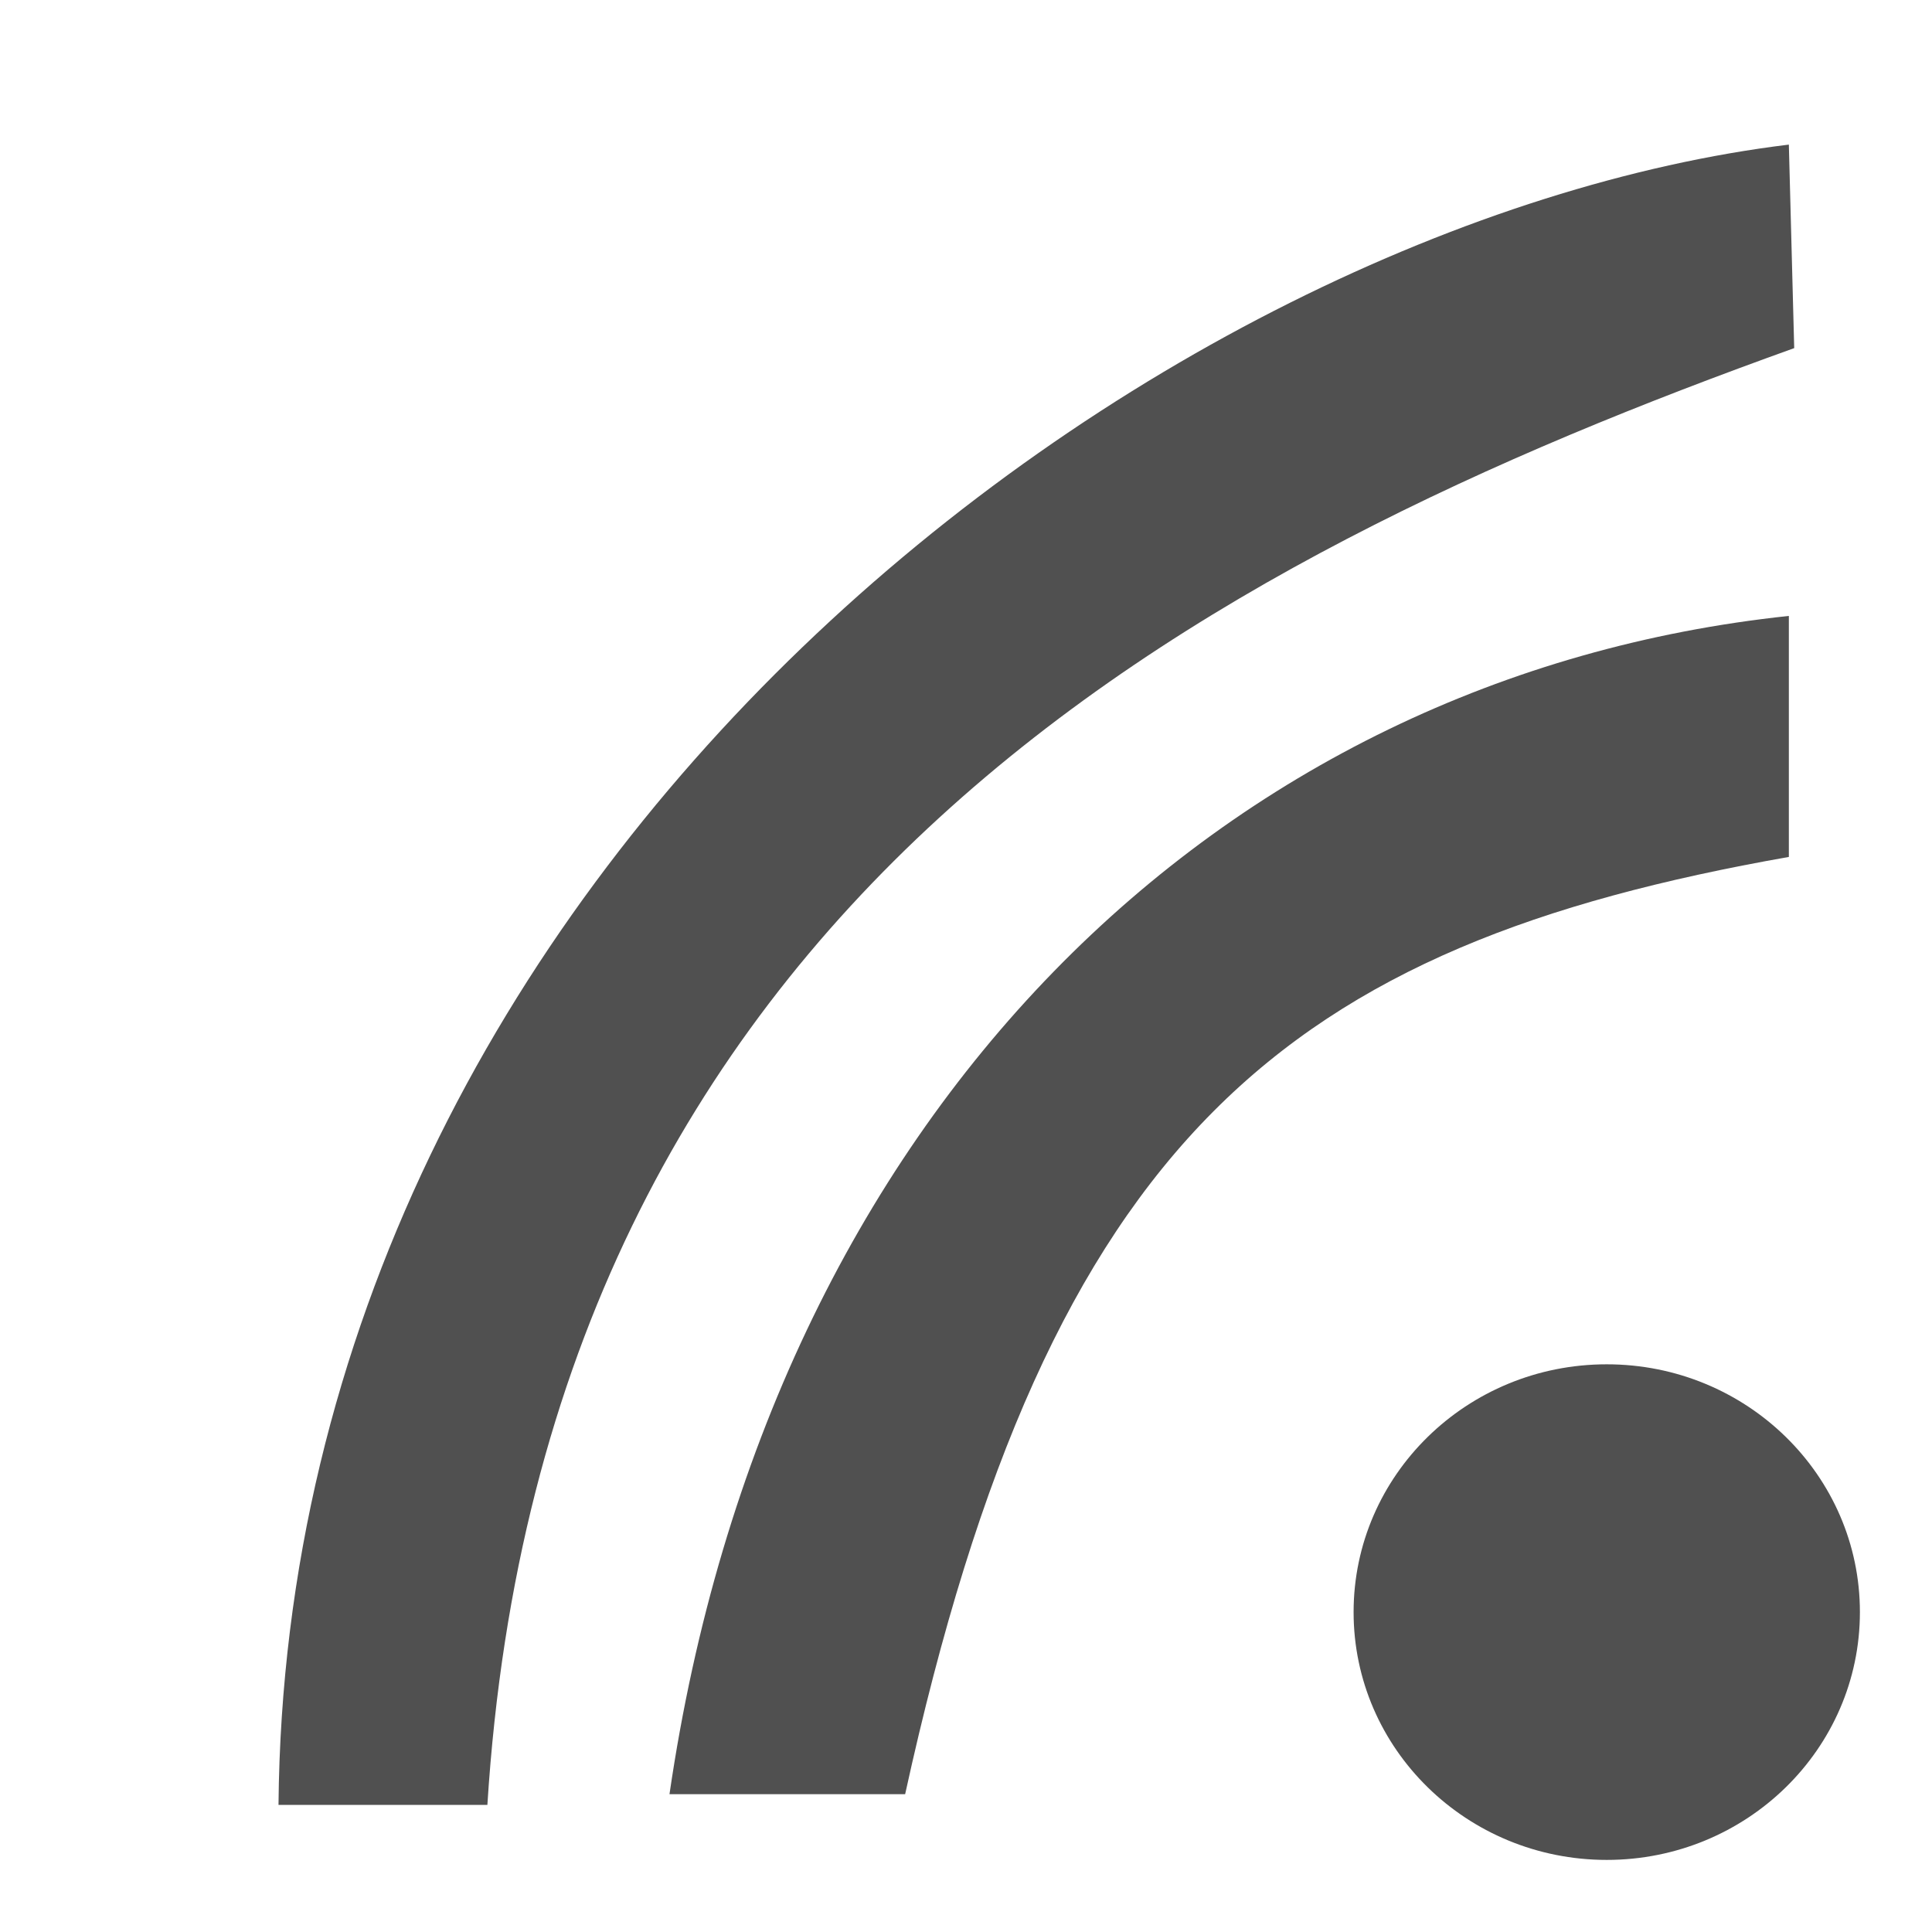
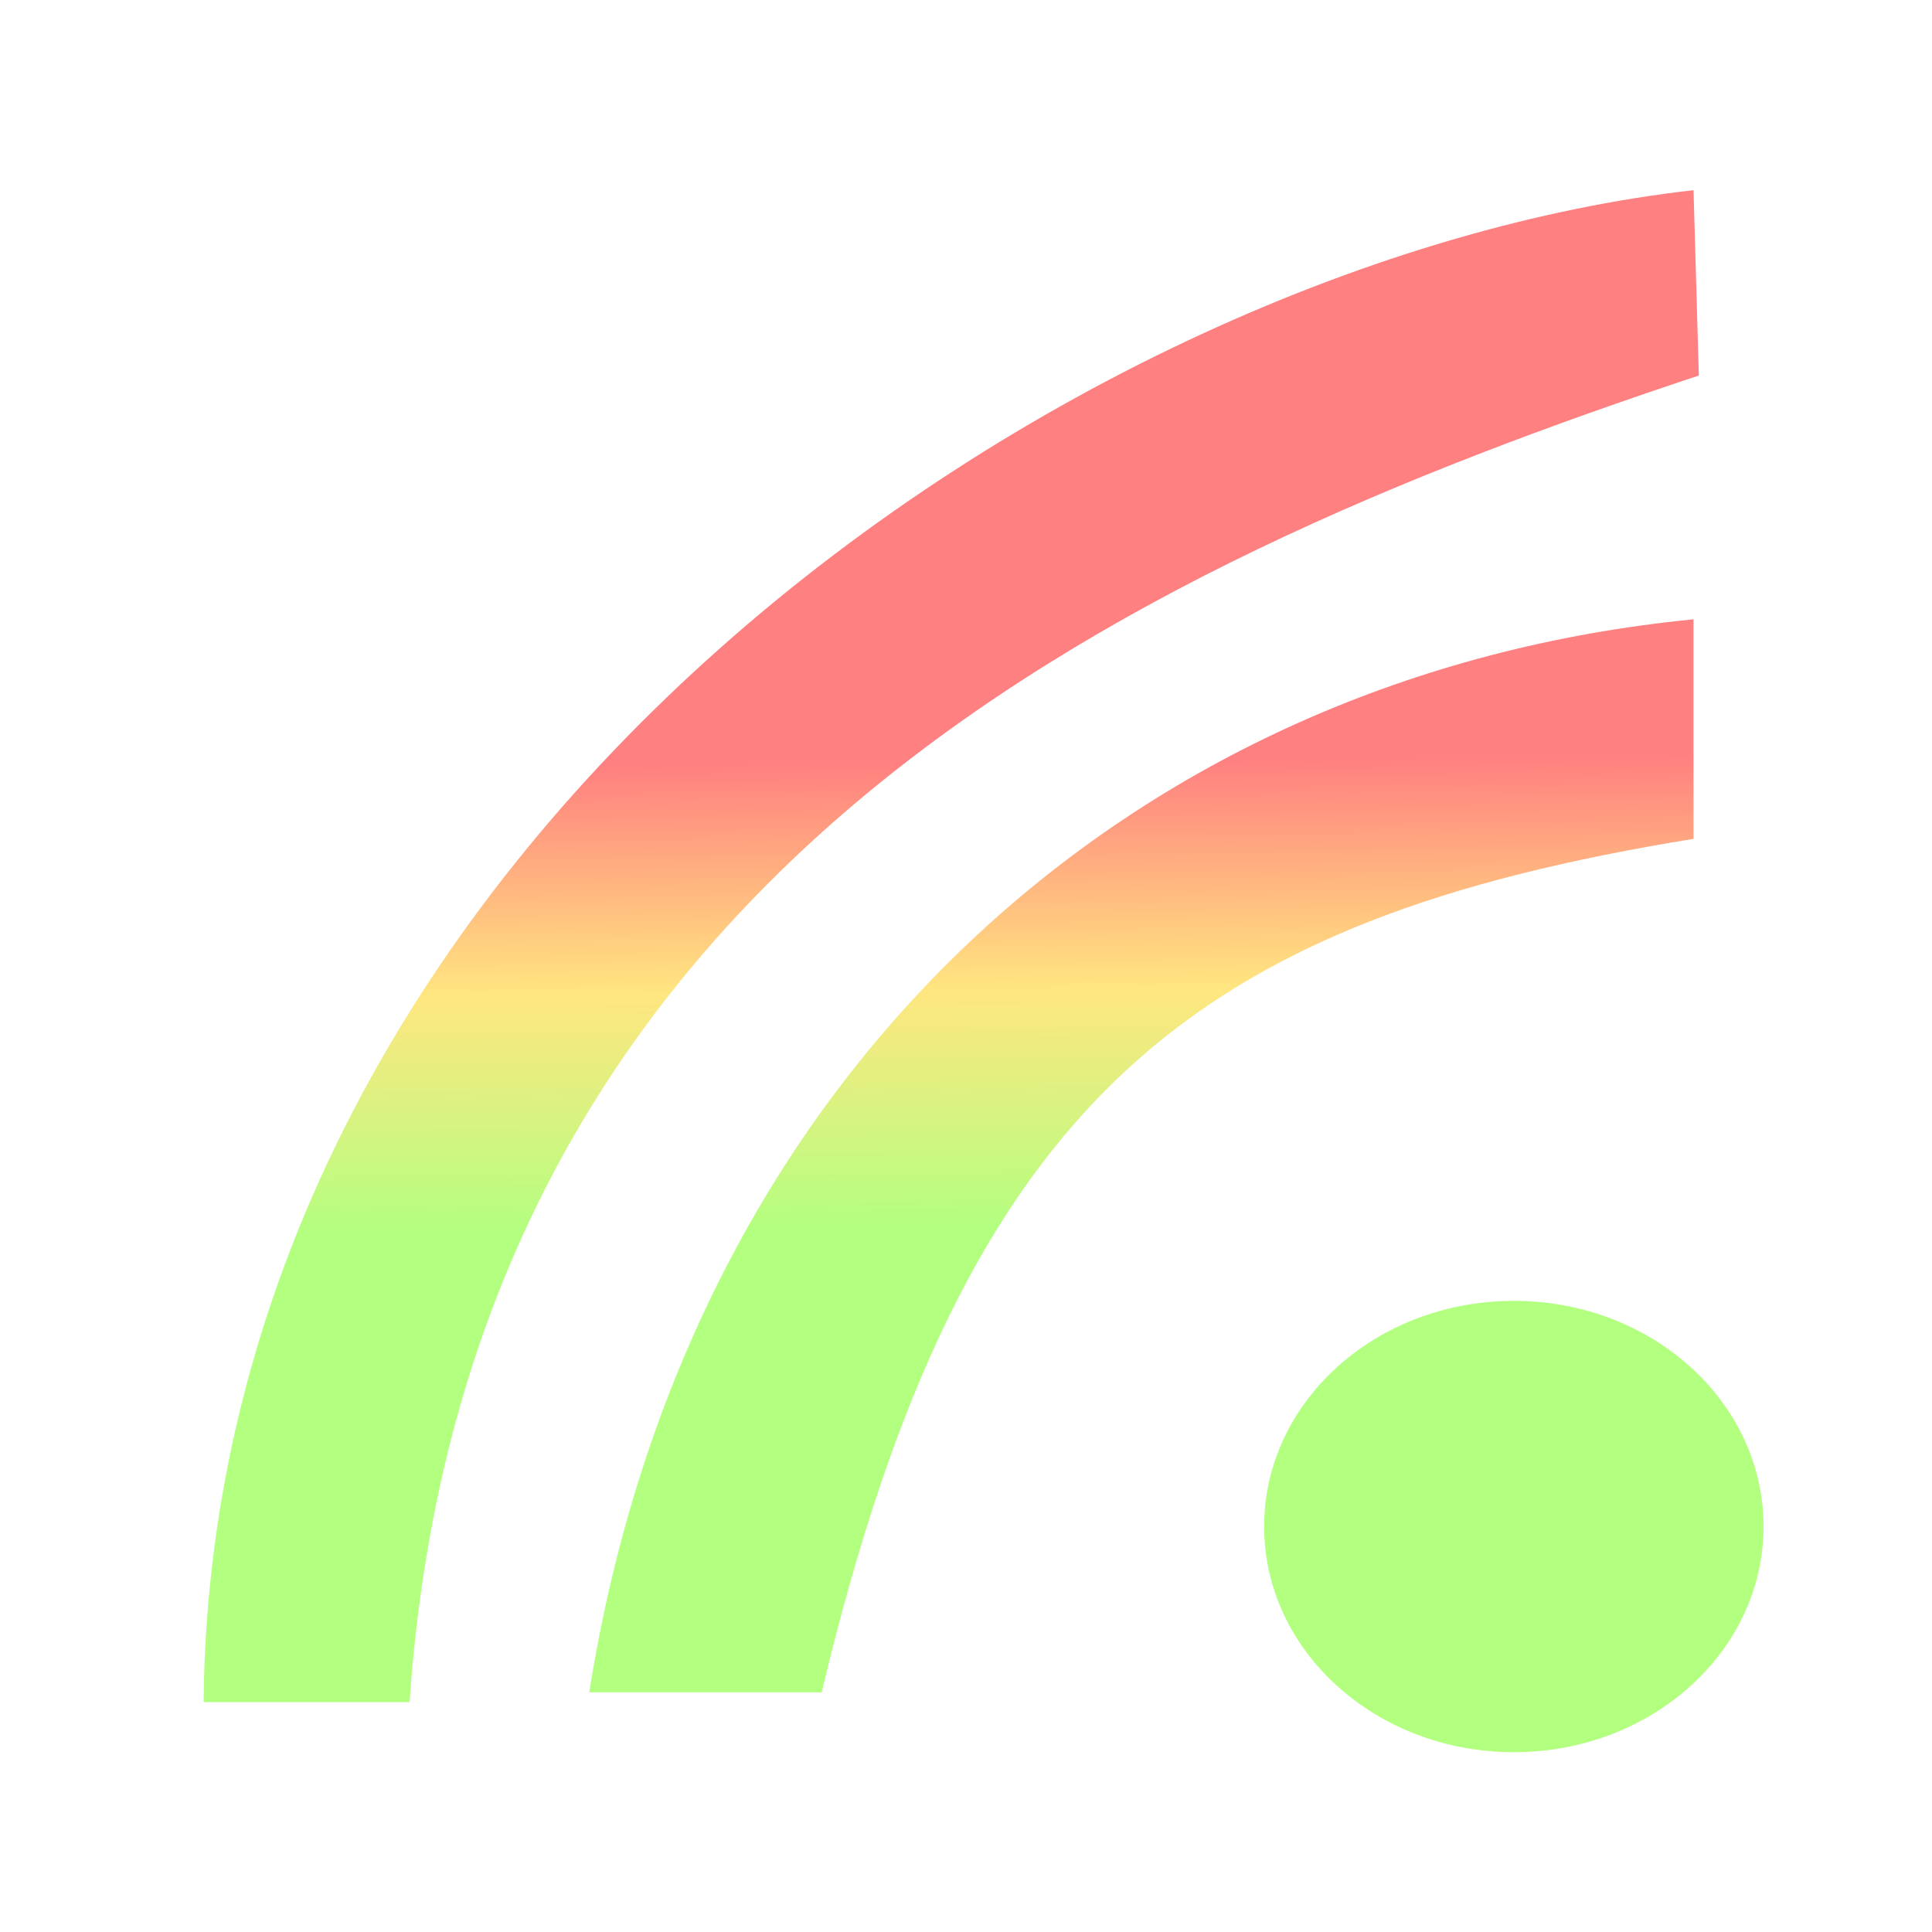
- <svg xmlns="http://www.w3.org/2000/svg" width="512mm" height="512mm" viewBox="0 0 512 512" version="1.1" id="svg5">
+ <svg xmlns="http://www.w3.org/2000/svg" xmlns:xlink="http://www.w3.org/1999/xlink" width="16" height="16" viewBox="0 0 16 16" version="1.1" id="svg5">
  <defs id="defs2">
+     <linearGradient id="linearGradient954">
+       <stop style="stop-color:#ff8080;stop-opacity:1;" offset="0.365" id="stop950" />
+       <stop style="stop-color:#ffe680;stop-opacity:1" offset="0.5" id="stop958" />
+       <stop style="stop-color:#b3ff80;stop-opacity:1" offset="0.641" id="stop952" />
+     </linearGradient>
    <linearGradient id="linearGradient6455">
      <stop style="stop-color:#505050;stop-opacity:1;" offset="0" id="stop6453" />
    </linearGradient>
    <rect x="37.933" y="72.072" width="534.851" height="318.634" id="rect75351" />
    <rect x="519.678" y="326.221" width="880.038" height="1395.923" id="rect57141" />
    <rect x="443.812" y="1441.442" width="1156.947" height="440.019" id="rect7353" />
+     <linearGradient xlink:href="#linearGradient954" id="linearGradient956" x1="7.994" y1="1.227" x2="8.119" y2="15.183" gradientUnits="userSpaceOnUse" />
  </defs>
  <g id="layer1">
-     <ellipse style="fill:#505050;fill-opacity:1;stroke:#505050;stroke-width:37.391;stroke-linecap:round;stroke-linejoin:round;stroke-opacity:0;paint-order:stroke fill markers" id="path11907" cx="425.806" cy="427.226" rx="67.089" ry="65.67" />
-     <path style="fill:#505050;fill-opacity:1;stroke:#505050;stroke-width:35.312;stroke-linecap:round;stroke-linejoin:round;stroke-opacity:0;paint-order:stroke fill markers" d="m 239.871,475.484 c 38.294,-174.641 101.387,-224.985 234.194,-248.387 l 1e-5,-63.871 C 323.646,179.185 203.838,294.526 177.419,475.484 Z" id="path11963" />
-     <path style="fill:#505050;fill-opacity:1;stroke:#505050;stroke-width:35.312;stroke-linecap:round;stroke-linejoin:round;stroke-opacity:0;paint-order:stroke fill markers" d="m 129.161,478.323 -55.355,1e-5 c 2.217,-251.59 234.513,-419.816 400.258,-440 l 1.419,53.935 C 317.844,148.864 144.264,238.906 129.161,478.323 Z" id="path12061" />
+     <g id="g303" style="fill-opacity:1;fill:url(#linearGradient956)">
+       <ellipse style="fill:url(#linearGradient956);fill-opacity:1;stroke:#505050;stroke-width:1.107;stroke-linecap:round;stroke-linejoin:round;stroke-opacity:0;paint-order:stroke fill markers" id="path11907" cx="12.537" cy="12.642" rx="2.068" ry="1.869" />
+       <path style="fill:url(#linearGradient956);fill-opacity:1;stroke:#505050;stroke-width:1.046;stroke-linecap:round;stroke-linejoin:round;stroke-opacity:0;paint-order:stroke fill markers" d="M 6.805,14.015 C 7.986,9.046 9.931,7.613 14.025,6.947 l 10e-7,-1.818 C 9.388,5.583 5.695,8.866 4.88,14.015 Z" id="path11963" />
+       <path style="fill:url(#linearGradient956);fill-opacity:1;stroke:#505050;stroke-width:1.046;stroke-linecap:round;stroke-linejoin:round;stroke-opacity:0;paint-order:stroke fill markers" d="M 3.392,14.096 H 1.686 C 1.754,6.937 8.916,2.149 14.025,1.575 L 14.069,3.11 C 9.209,4.721 3.858,7.283 3.392,14.096 Z" id="path12061" />
+     </g>
  </g>
</svg>
